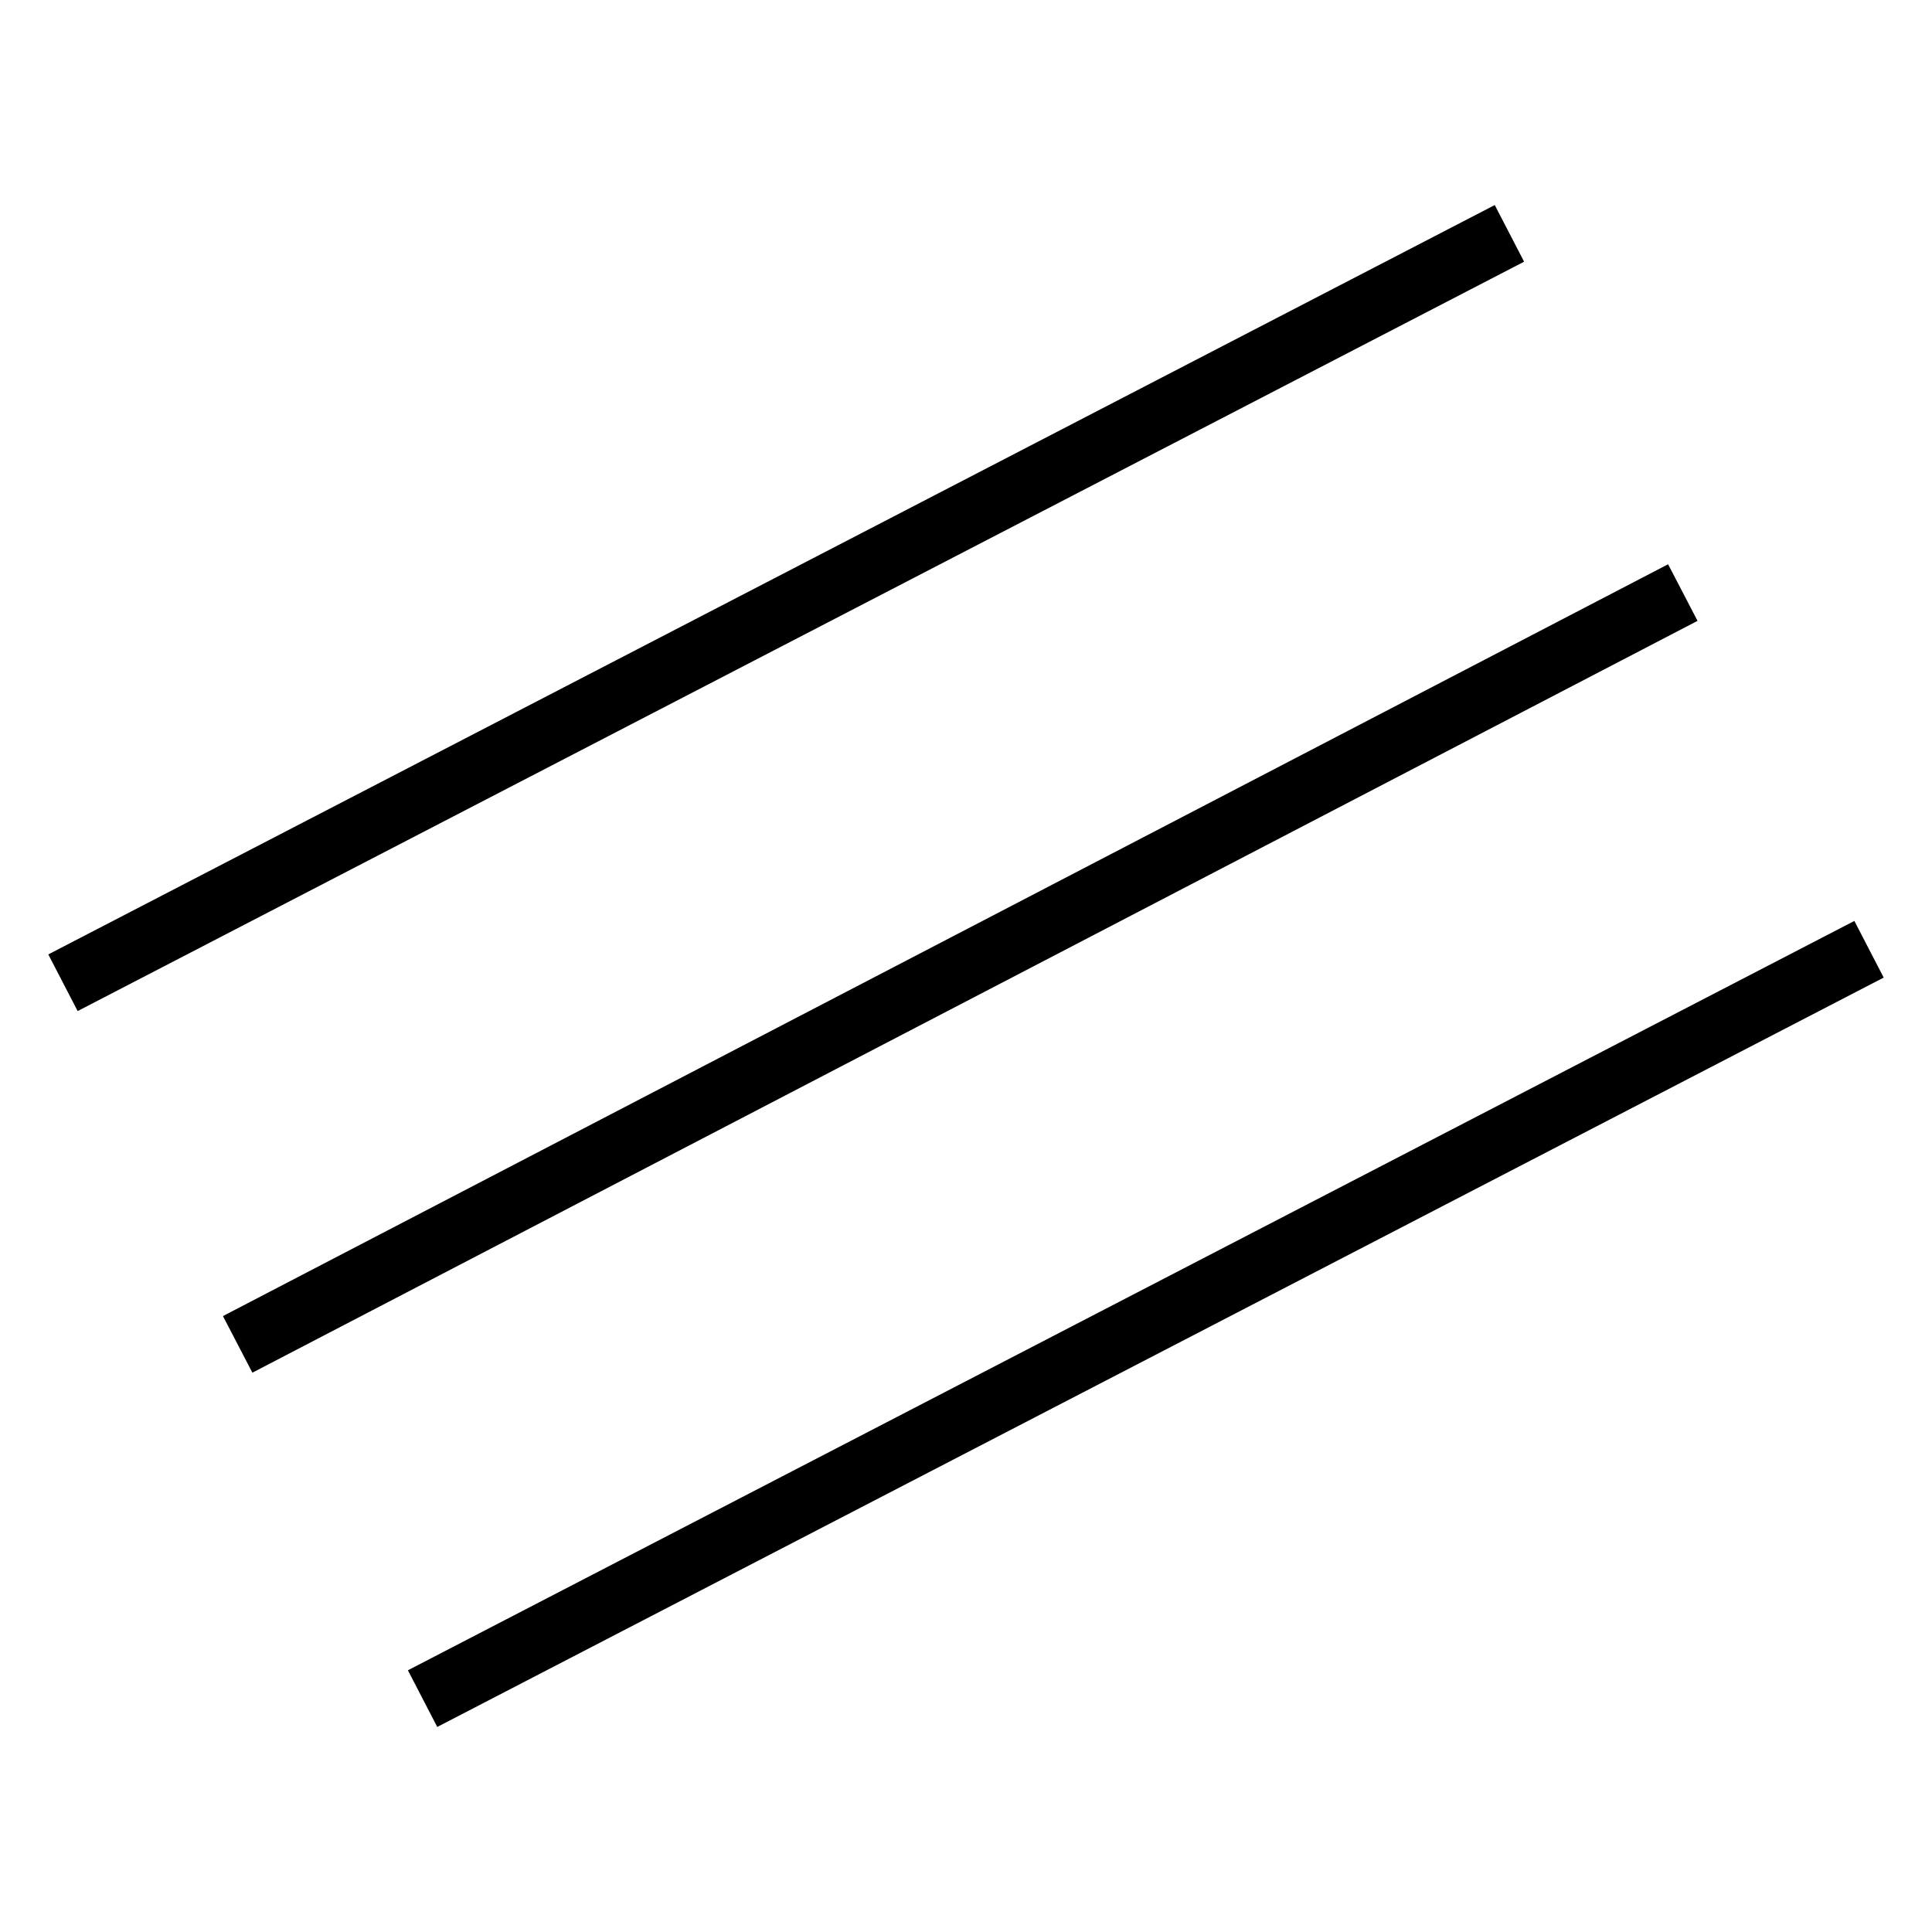
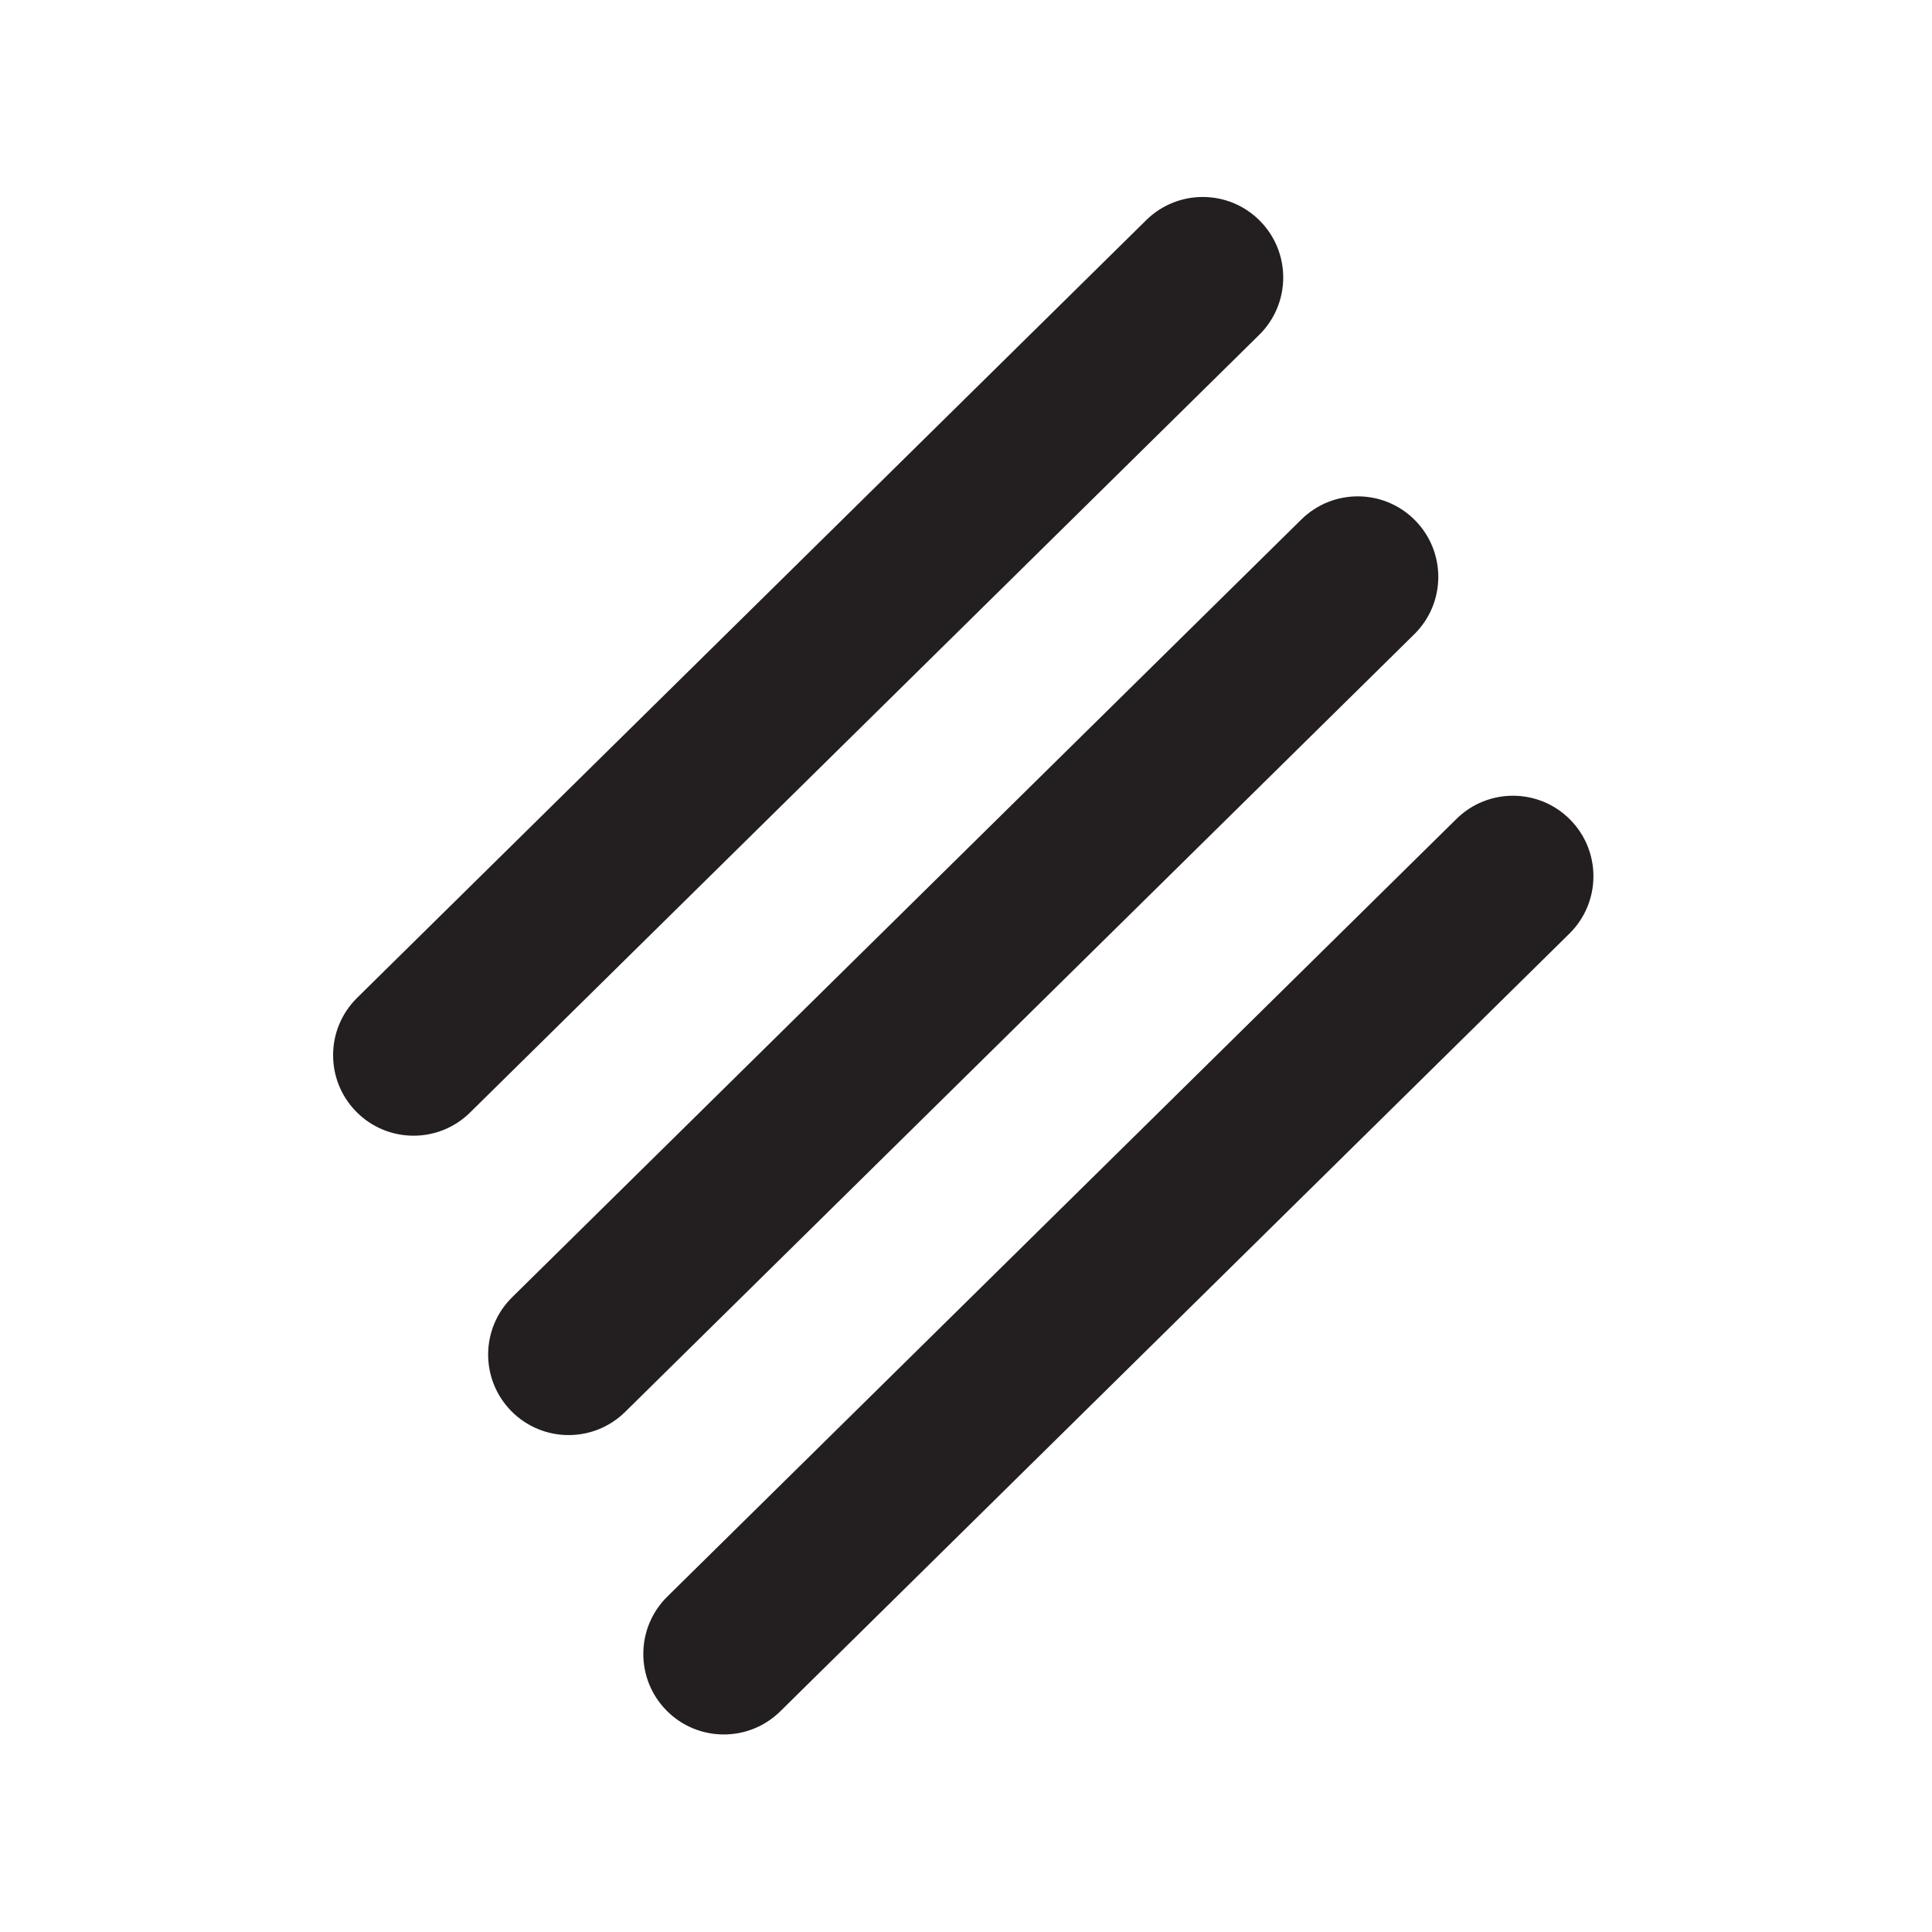
- <svg xmlns="http://www.w3.org/2000/svg" width="1000px" height="1000px" viewBox="0 0 1000 1000" version="1.1" id="svg3772">
-   <defs id="defs3783" />
-   <path d="M 226.323,893.869 211.129,864.541 959.812,476.674 975,505.995 z m -95.686,-183.372 -15.241,-29.301 748.004,-389.134 15.241,29.295 z M 40.195,523.326 25,494.005 773.683,106.131 l 15.188,29.321 z" id="path3779" />
+ <svg xmlns="http://www.w3.org/2000/svg" width="48" height="48" viewBox="0 0 48 48" fill="none">
+   <path fill-rule="evenodd" clip-rule="evenodd" d="M35.158 12.928C35.934 13.715 35.925 14.981 35.138 15.757L15.532 35.078C14.745 35.854 13.479 35.845 12.703 35.058C11.928 34.271 11.937 33.005 12.724 32.23L32.33 12.908C33.117 12.132 34.383 12.141 35.158 12.928Z" fill="#231F20" />
+   <path fill-rule="evenodd" clip-rule="evenodd" d="M31.306 5.49C32.081 6.277 32.072 7.543 31.285 8.319L11.679 27.64C10.893 28.416 9.626 28.407 8.851 27.62C8.076 26.833 8.085 25.567 8.872 24.791L28.477 5.47C29.264 4.694 30.531 4.703 31.306 5.49Z" fill="#231F20" />
+   <path fill-rule="evenodd" clip-rule="evenodd" d="M39.013 20.366C39.788 21.153 39.779 22.419 38.992 23.195L19.386 42.517C18.6 43.292 17.333 43.283 16.558 42.496C15.783 41.709 15.792 40.443 16.579 39.667L36.185 20.346C36.971 19.57 38.238 19.579 39.013 20.366Z" fill="#231F20" />
</svg>
